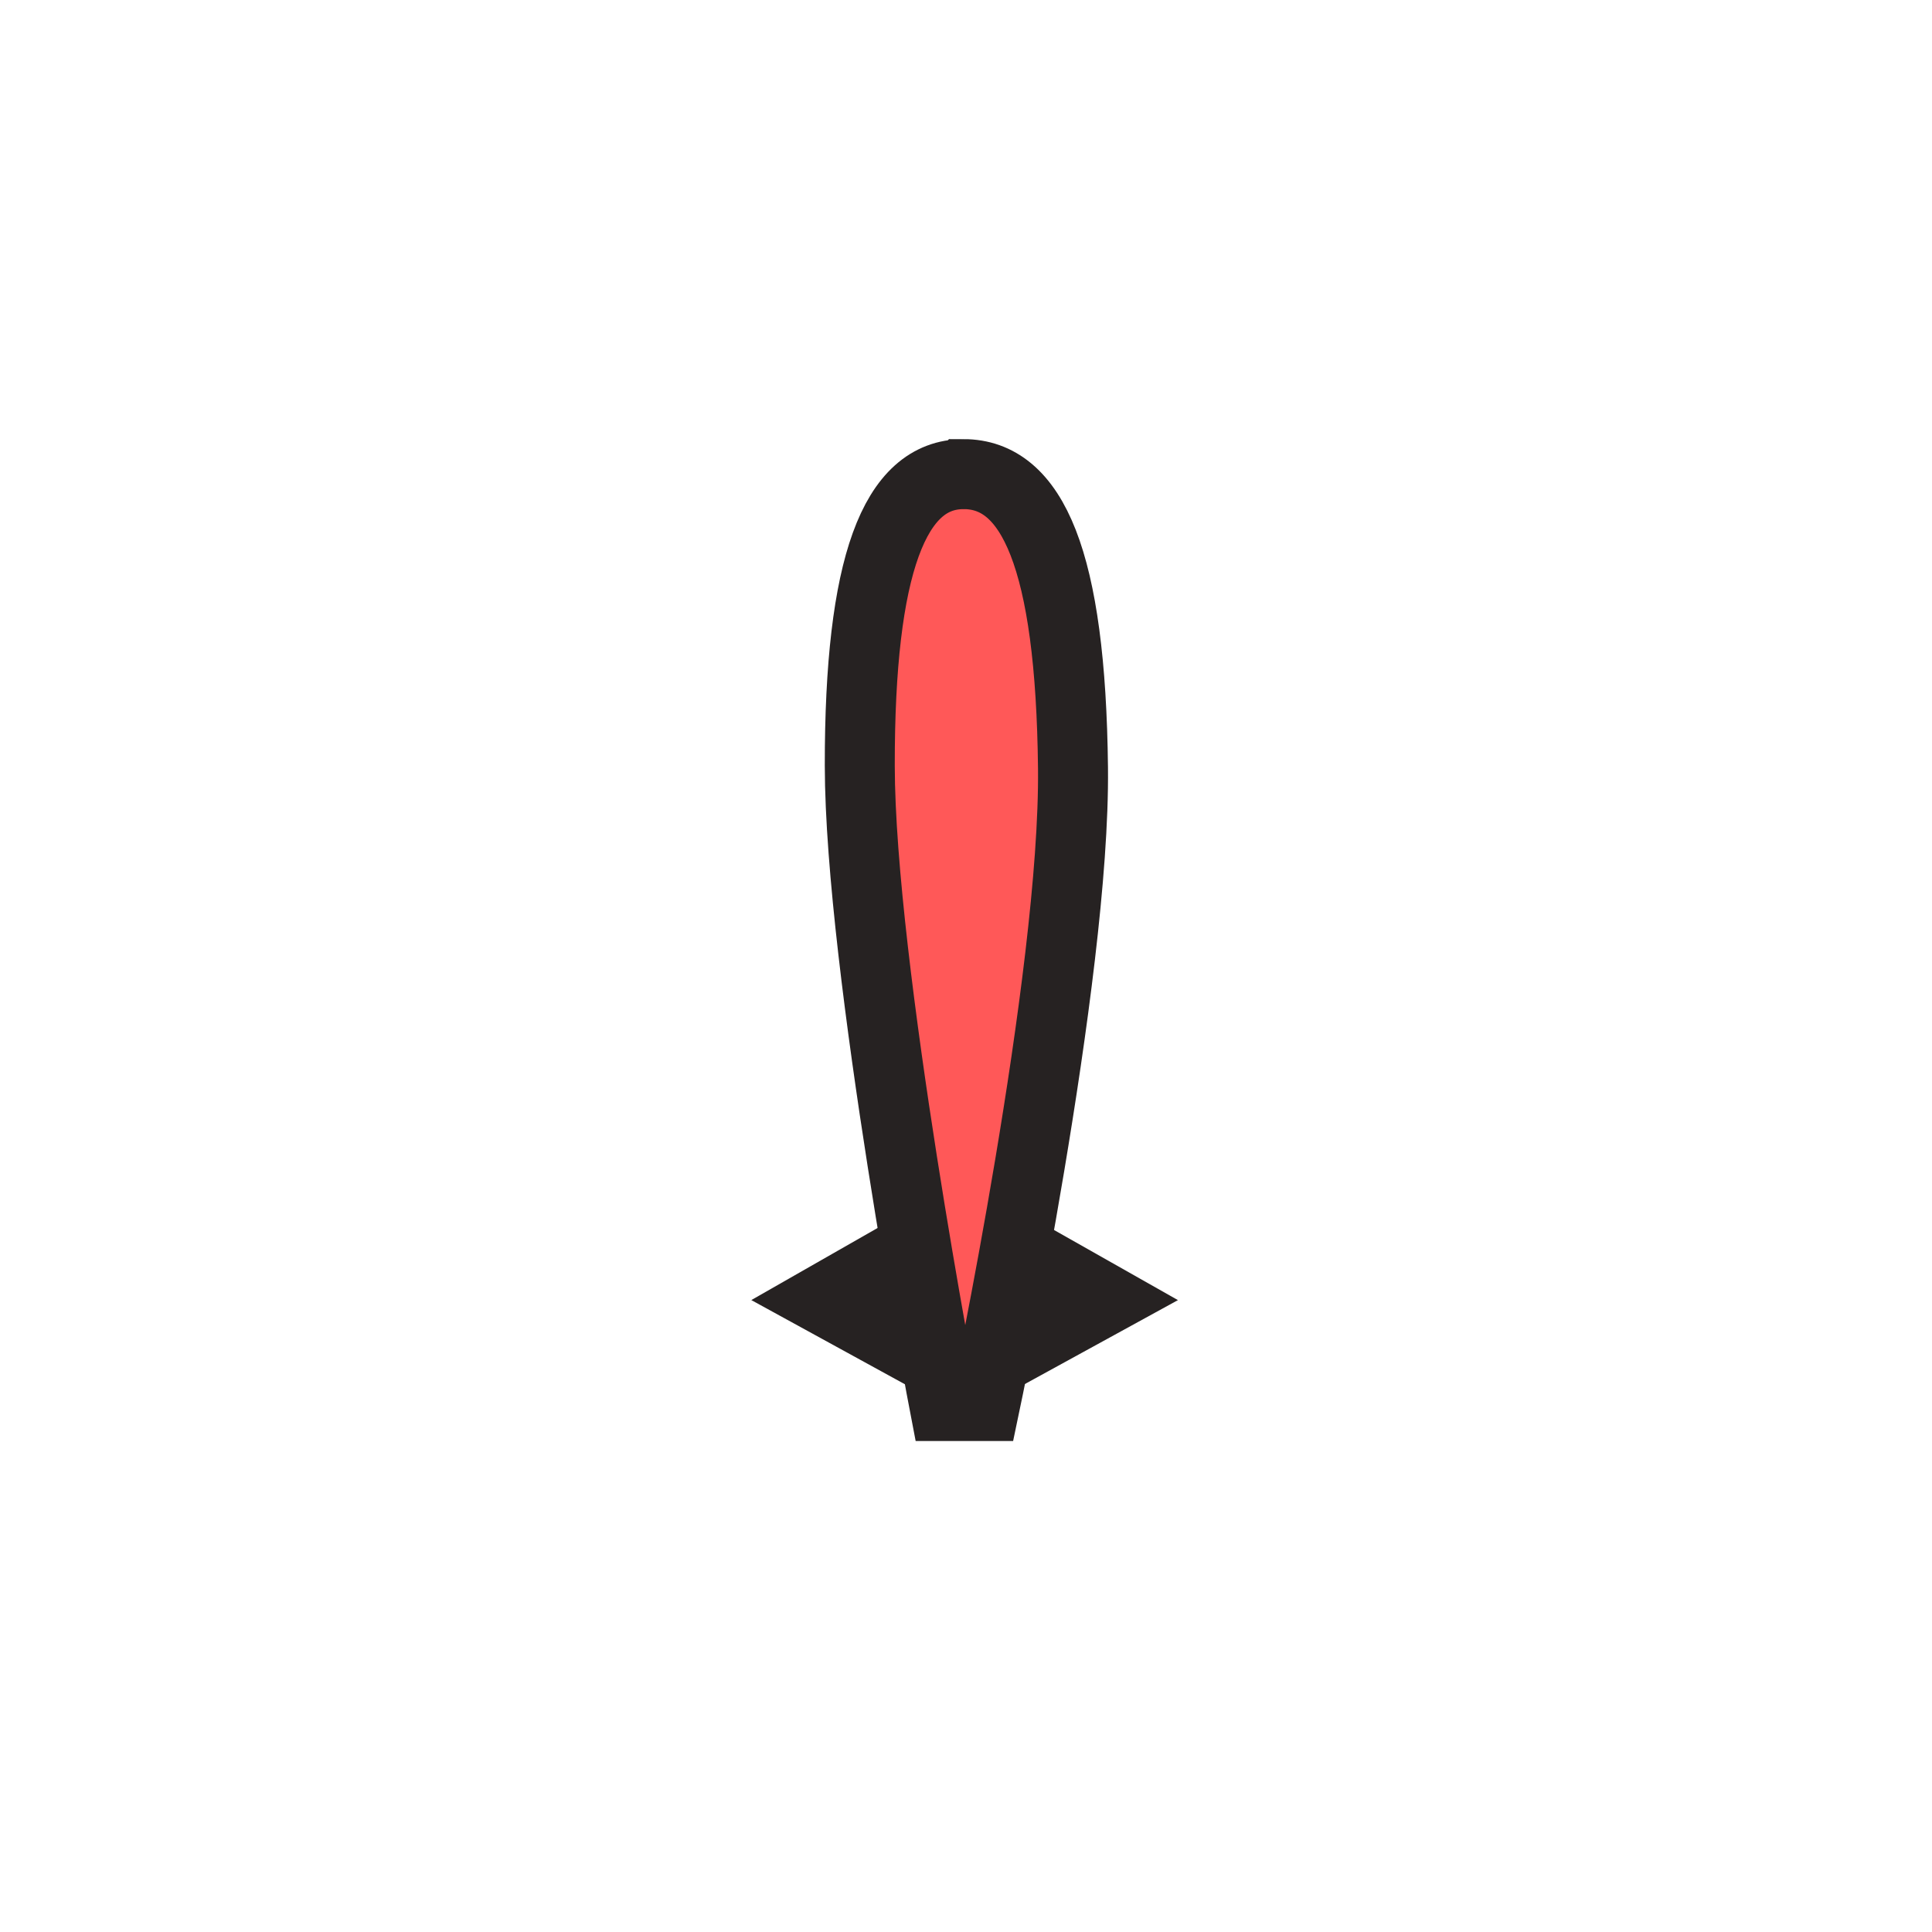
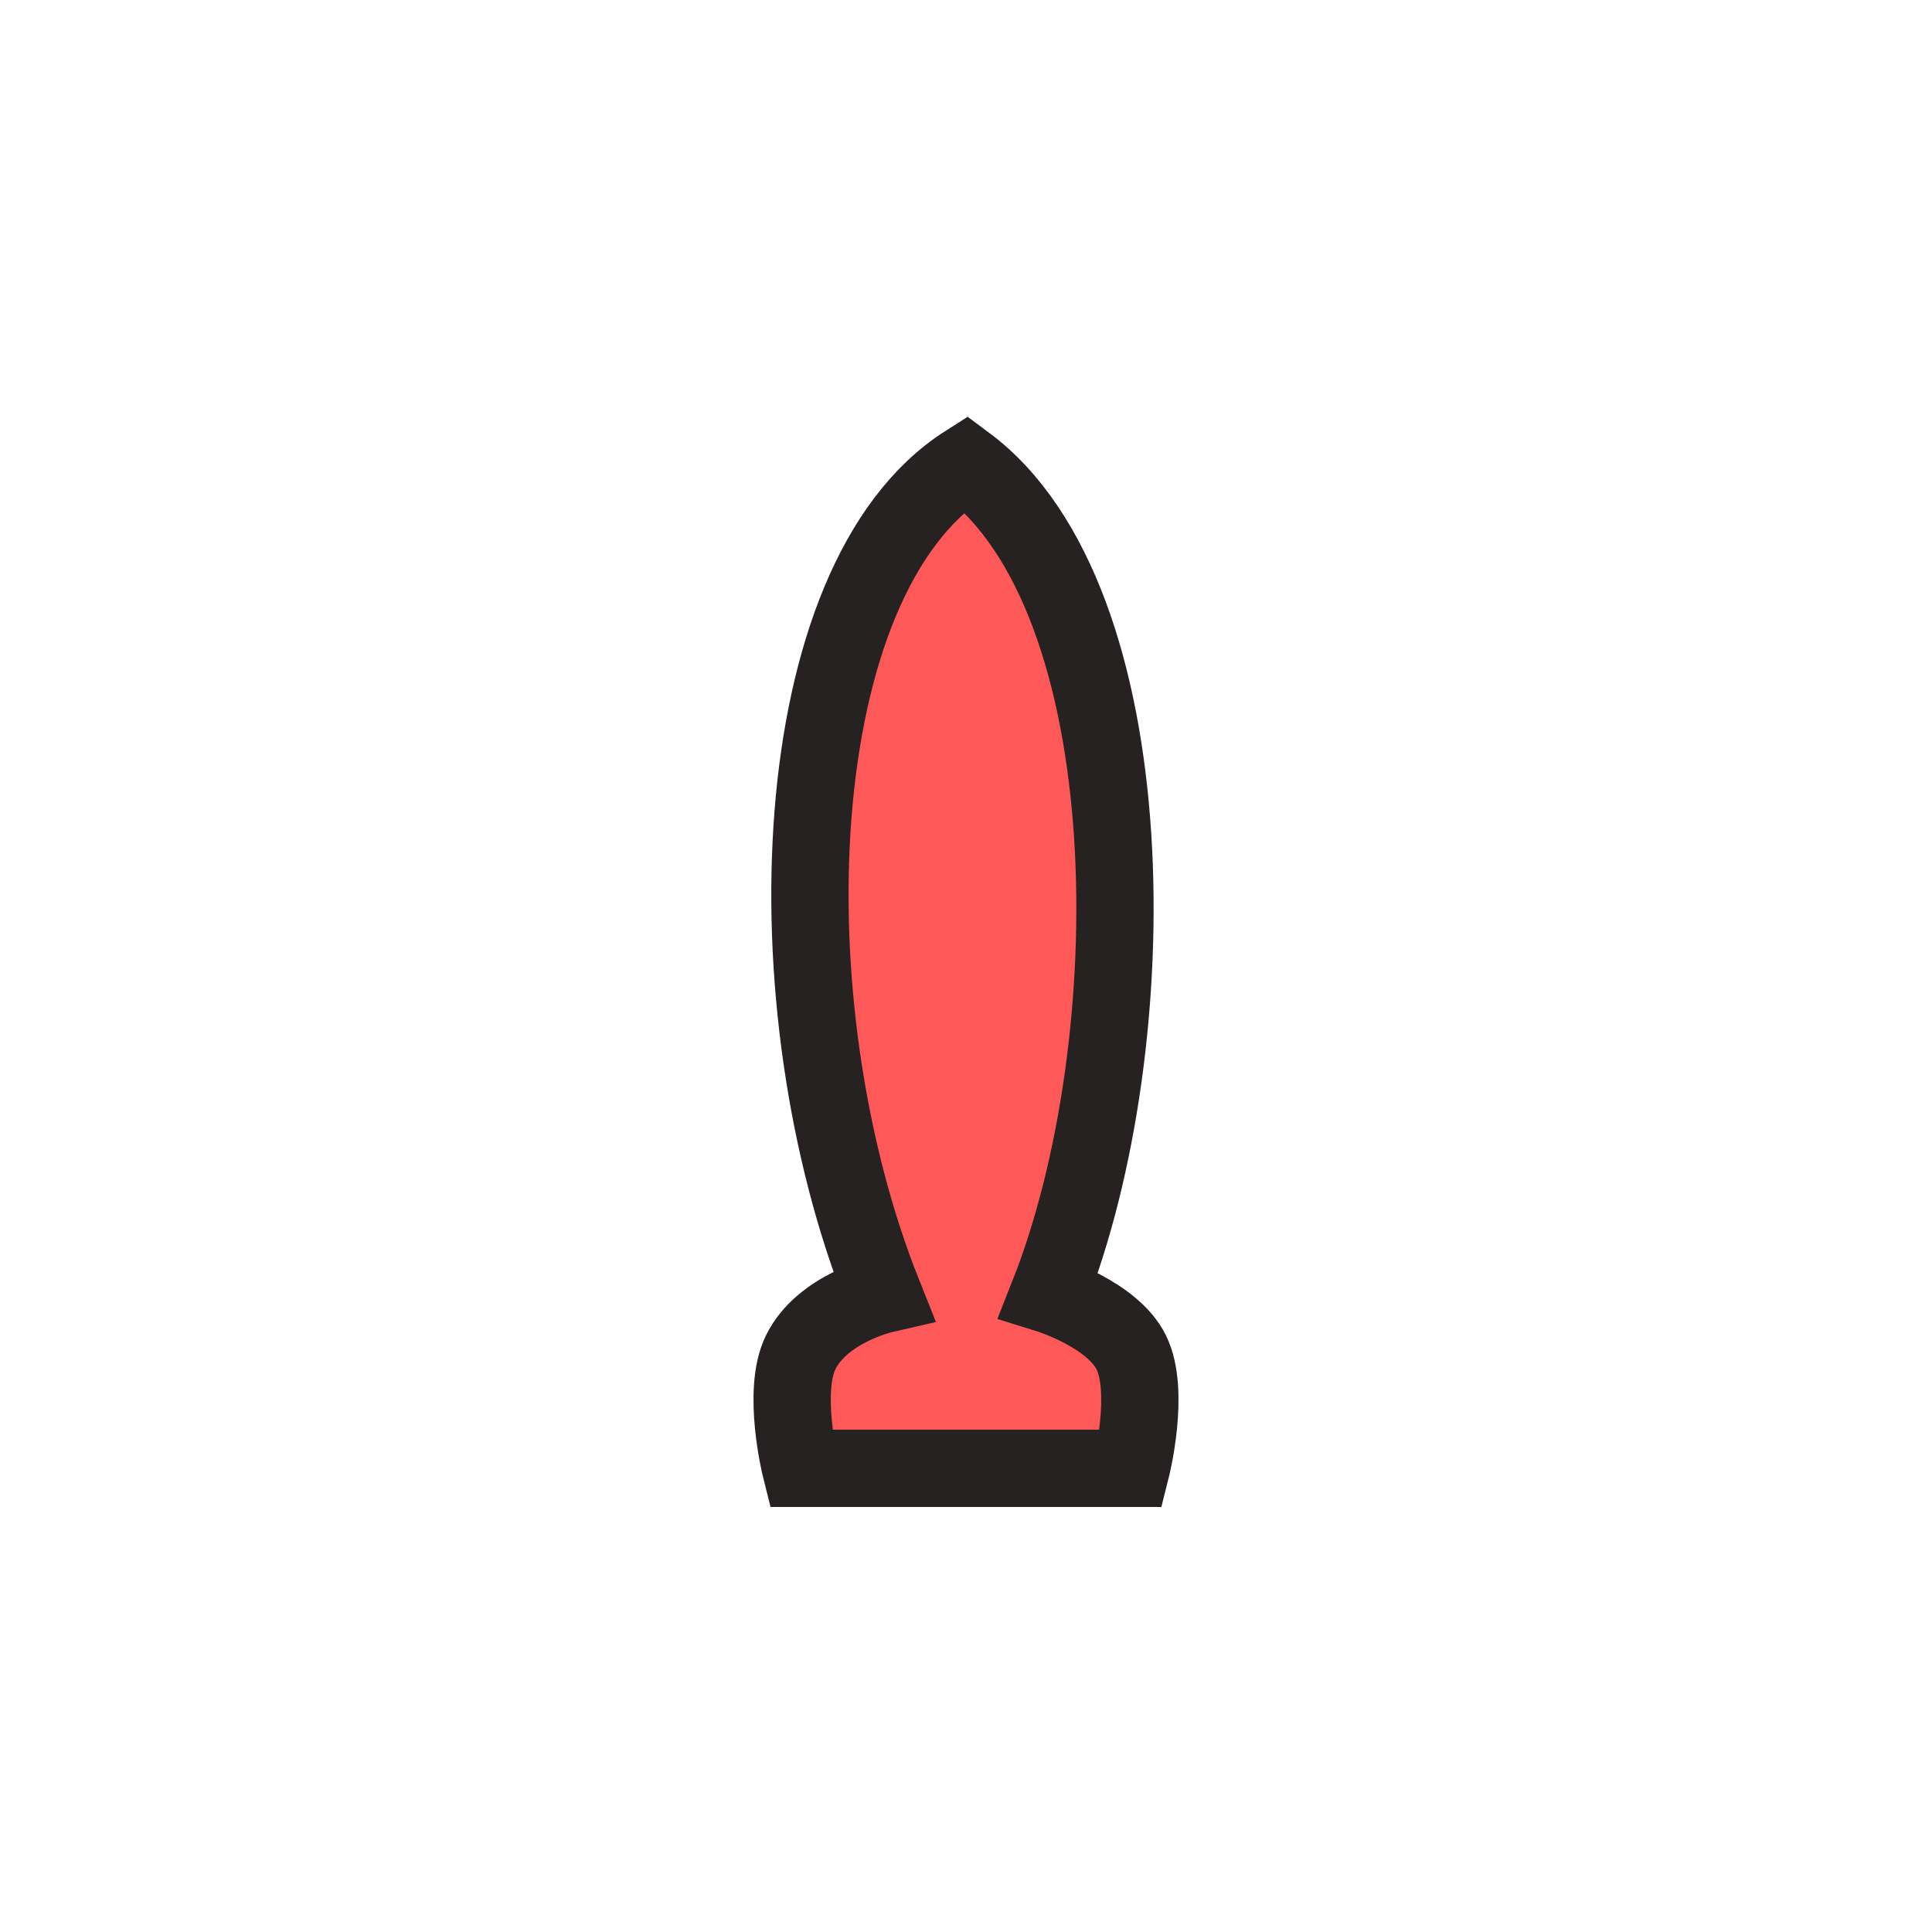
- <svg xmlns="http://www.w3.org/2000/svg" width="50" height="50" viewBox="0 0 50 50" fill="none" version="1.1" id="svg12">
-   <defs id="defs16" />
-   <path d="m 24.935,12.27 c 1.782,0 2.775,2.202 2.834,7.604 0.059,5.401 -2.284,16.514 -2.284,16.514 h -1.04 c 0,0 -2.189,-11.38 -2.194,-16.574 -0.005,-5.194 0.902,-7.543 2.683,-7.543 z" fill="#FF5858" stroke="#262222" stroke-width="1.811" id="path2" />
-   <path d="m 23.574,31.288 0.871,5.099 -5.001,-2.741 z" fill="#262222" id="path4" style="stroke-width:0.928" />
-   <path d="m 25.485,36.388 0.871,-5.078 4.129,2.337 z" fill="#262222" id="path4-2" style="stroke-width:0.928" />
+ <svg xmlns="http://www.w3.org/2000/svg" width="50" height="50" viewBox="0 0 50 50" fill="none">
+   <path d="M22.86 33.5C19.865 26 20.293 15 24.999 12C29.705 15.5 29.705 27 27.138 33.5C27.138 33.5 28.791 34.014 29.277 35C29.778 36.015 29.277 38 29.277 38H20.721C20.721 38 20.224 36.017 20.721 35C21.277 33.863 22.86 33.5 22.86 33.5Z" fill="#FF5858" stroke="#262222" stroke-width="2" />
</svg>
